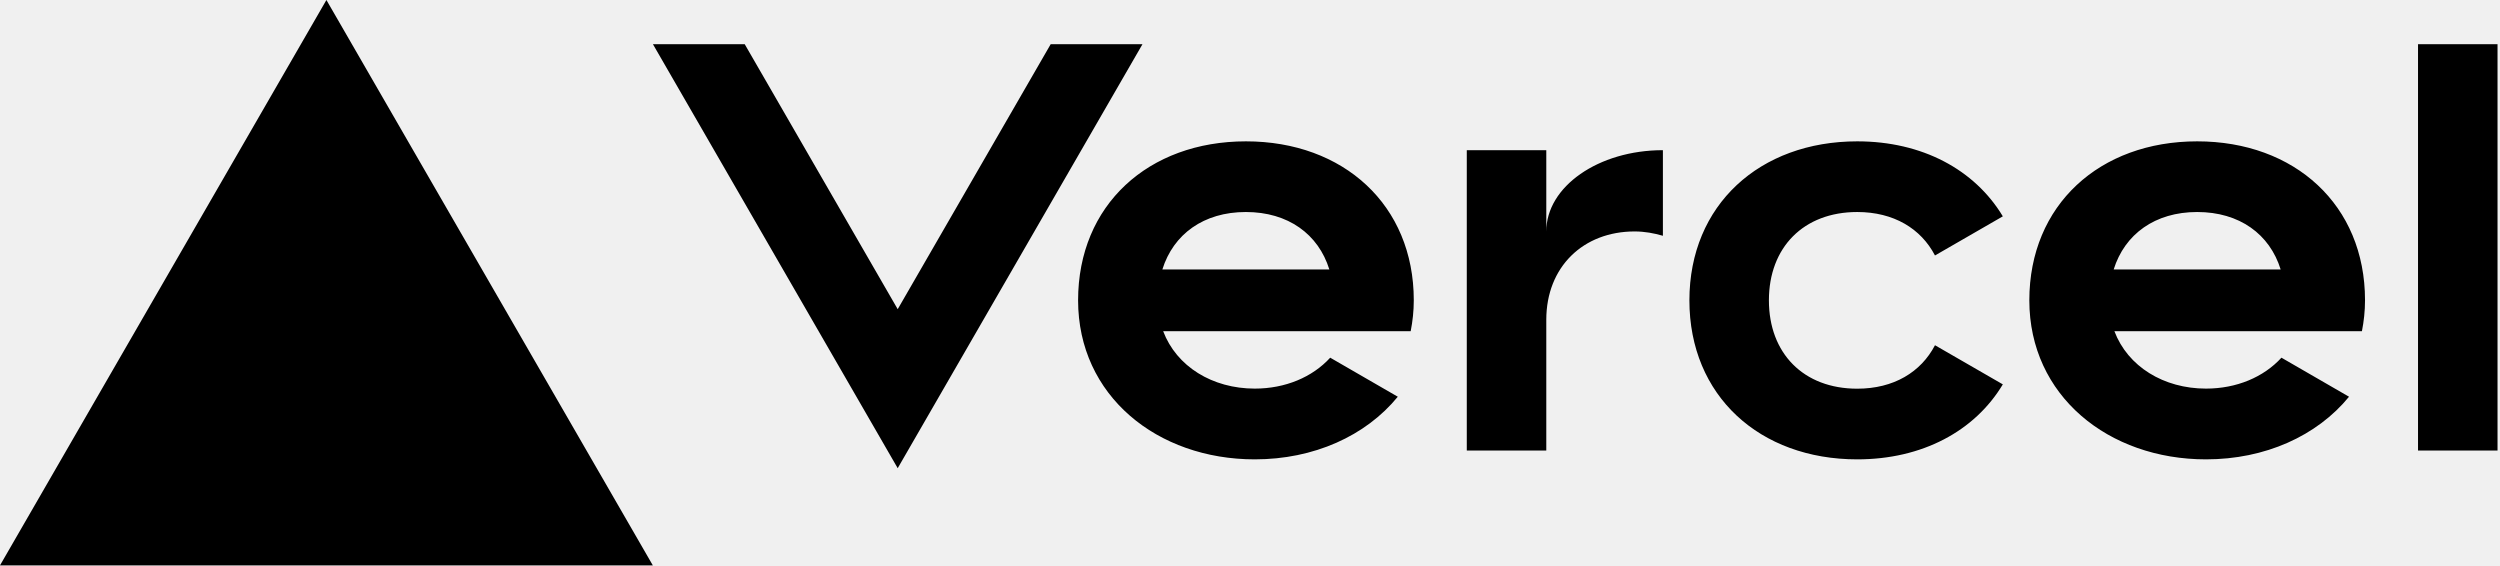
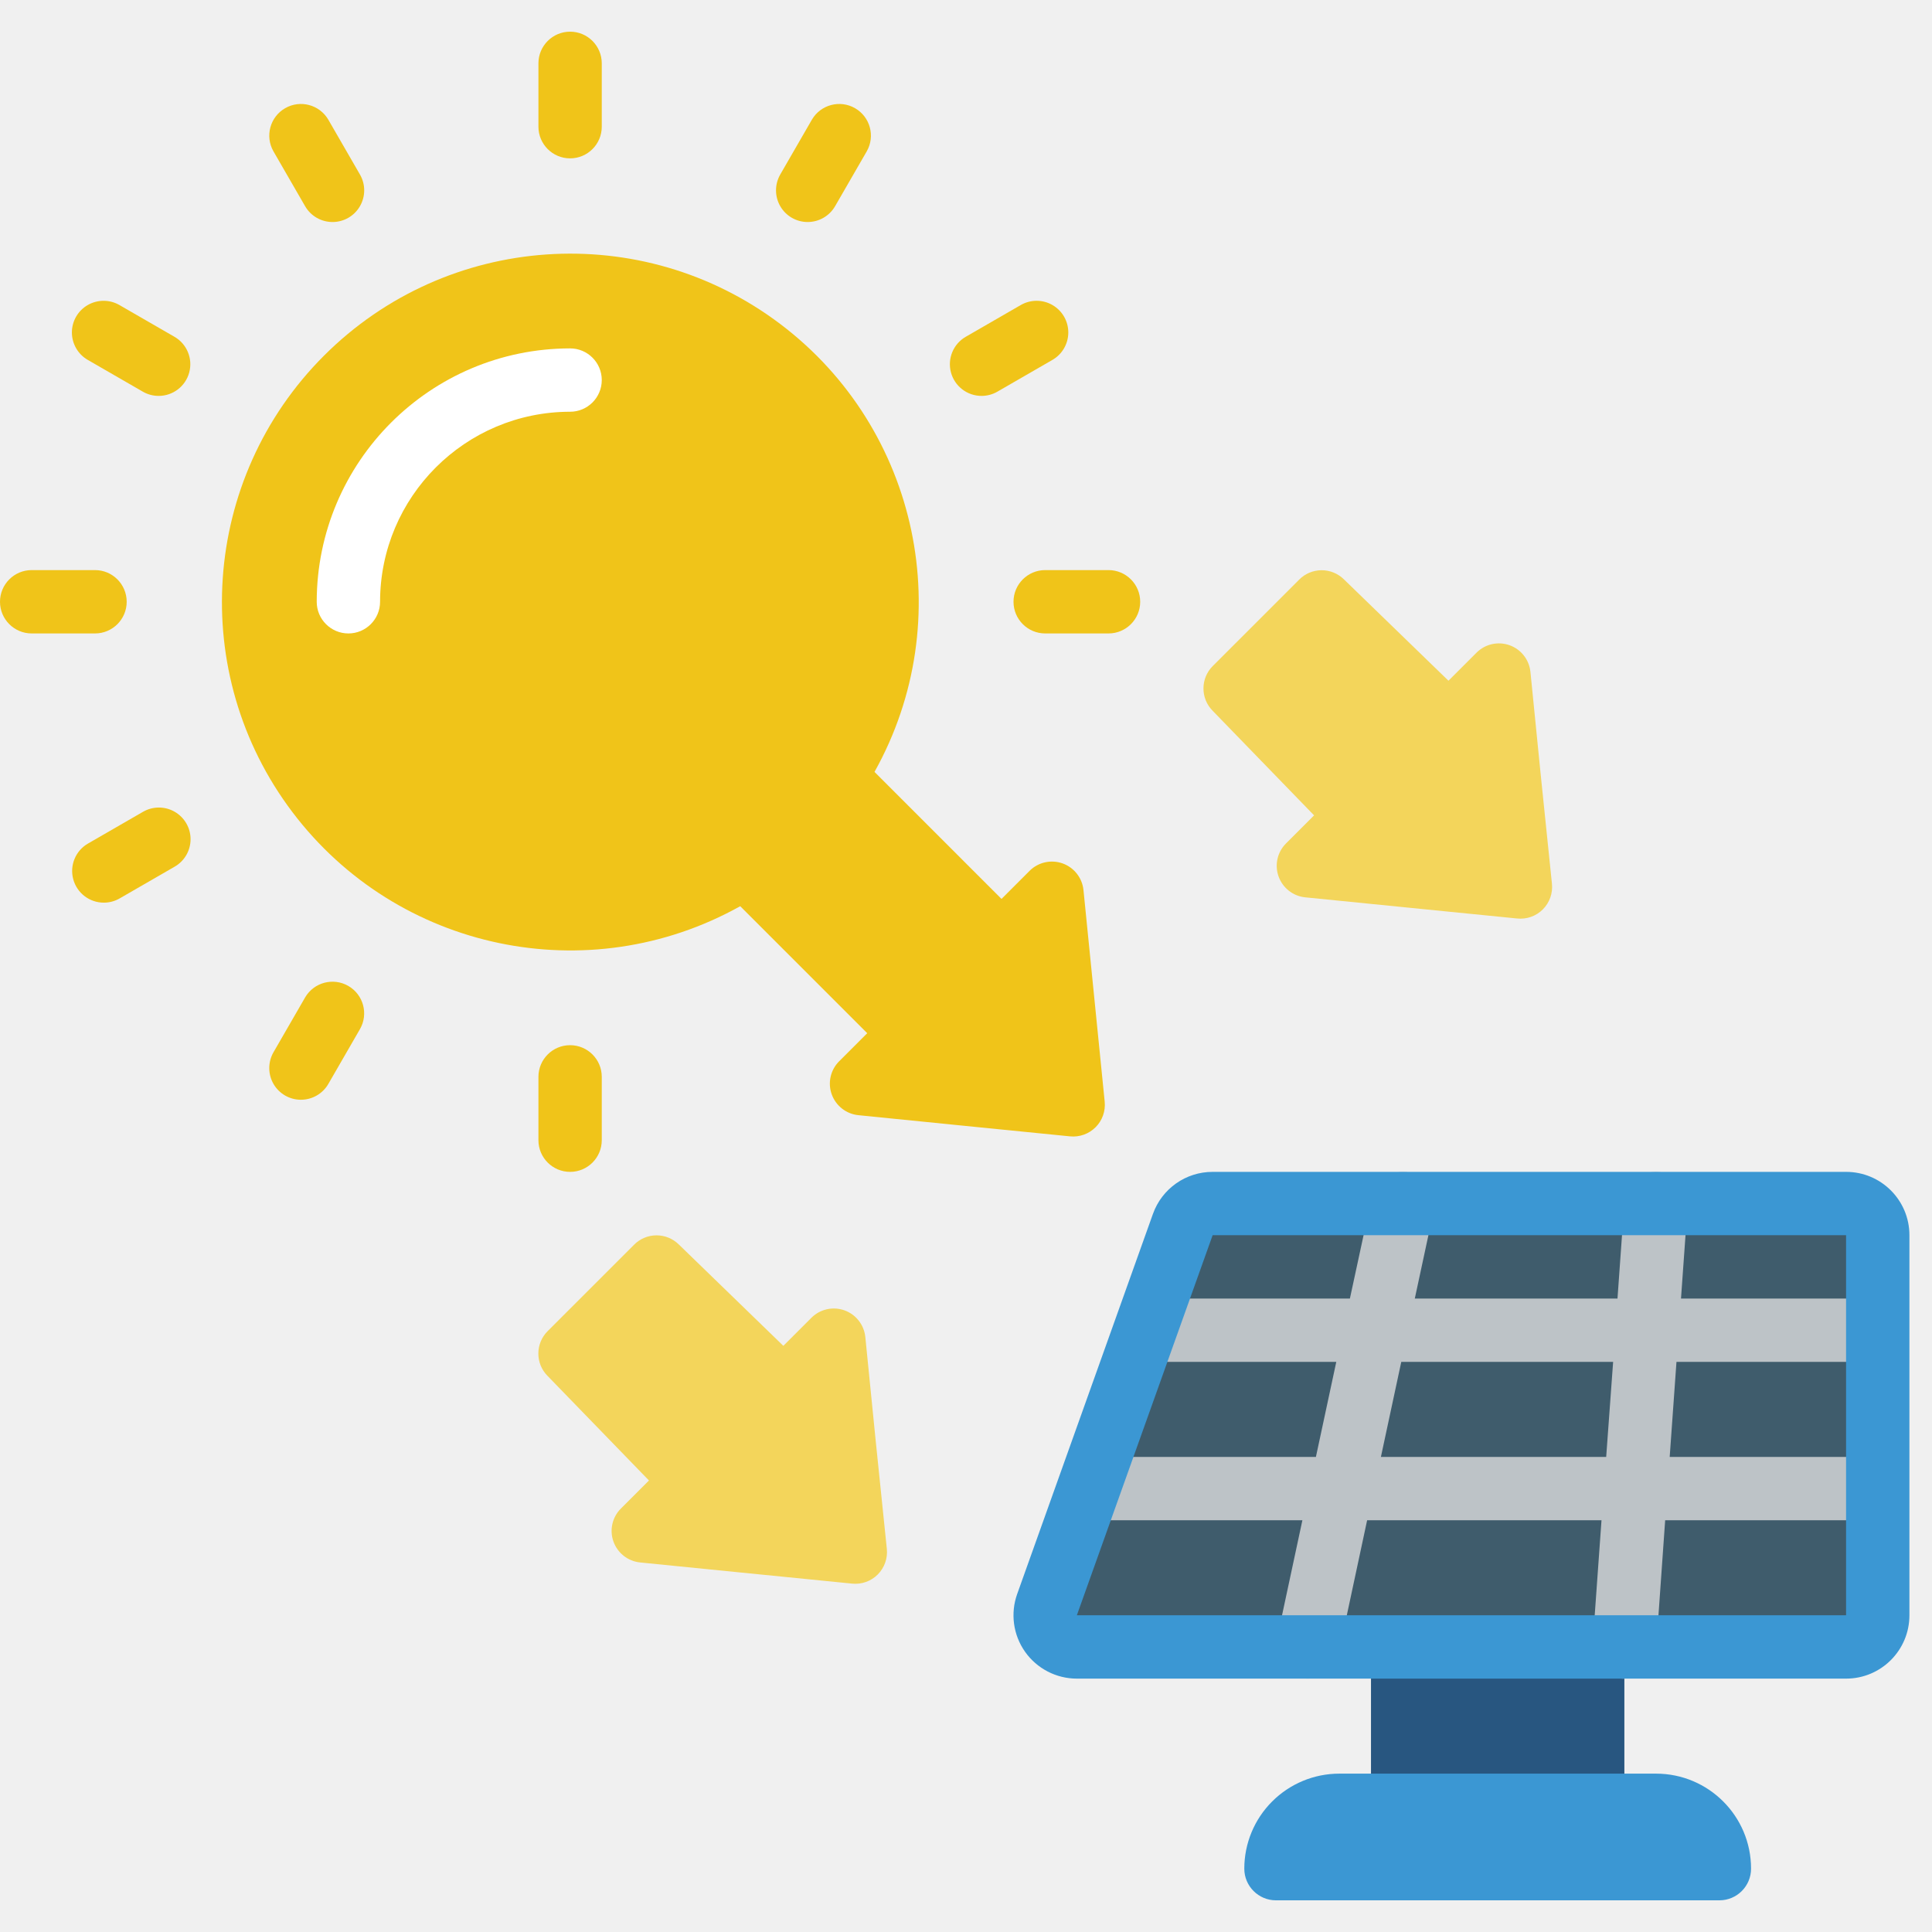
- <svg xmlns="http://www.w3.org/2000/svg" width="283" height="64" viewBox="0 0 283 64" fill="none">
-   <path d="M141.04 16c-11.04 0-19 7.2-19 18s8.96 18 20 18c6.67 0 12.55-2.64 16.19-7.09l-7.65-4.42c-2.02 2.21-5.09 3.5-8.54 3.5-4.79 0-8.86-2.5-10.37-6.5h28.02c.22-1.12.35-2.28.35-3.5 0-10.79-7.96-17.99-19-17.99zm-9.46 14.5c1.25-3.99 4.67-6.5 9.45-6.5 4.79 0 8.21 2.51 9.45 6.5h-18.9zM248.72 16c-11.04 0-19 7.2-19 18s8.96 18 20 18c6.67 0 12.55-2.64 16.19-7.09l-7.65-4.42c-2.02 2.21-5.09 3.5-8.54 3.5-4.79 0-8.86-2.5-10.37-6.5h28.02c.22-1.12.35-2.28.35-3.5 0-10.79-7.96-17.99-19-17.99zm-9.45 14.5c1.25-3.99 4.67-6.5 9.45-6.5 4.79 0 8.21 2.51 9.45 6.5h-18.9zM200.24 34c0 6 3.92 10 10 10 4.12 0 7.21-1.87 8.8-4.92l7.68 4.43c-3.18 5.3-9.14 8.49-16.48 8.49-11.05 0-19-7.2-19-18s7.96-18 19-18c7.34 0 13.29 3.19 16.48 8.49l-7.68 4.43c-1.59-3.05-4.68-4.92-8.8-4.92-6.07 0-10 4-10 10zm82.48-29v46h-9V5h9zM36.95 0L73.9 64H0L36.95 0zm92.38 5l-27.71 48L73.91 5H84.3l17.32 30 17.32-30h10.39zm58.91 12v9.69c-1-.29-2.06-.49-3.2-.49-5.81 0-10 4-10 10V51h-9V17h9v9.2c0-5.08 5.91-9.2 13.2-9.2z" fill="#000" />
+ <svg xmlns="http://www.w3.org/2000/svg" version="1.1" width="512" height="512" x="0" y="0" viewBox="0 0 61 59" style="enable-background:new 0 0 512 512" xml:space="preserve" class="">
+   <g>
+     <g id="Page-1" fill="none" fill-rule="evenodd">
+       <g id="012---Sun-Direction" fill-rule="nonzero">
+         <path id="Rectangle-path" d="m43.287 51h8v5h-8z" fill="#285680" data-original="#285680" />
+         <path id="Shape" d="m42.287 55h10c1.657 0 3 1.343 3 3 0 .552-.448 1-1 1h-14c-.552 0-1-.448-1-1 0-.796.316-1.559.879-2.121.563-.563 1.326-.879 2.121-.879z" fill="#3b97d3" data-original="#3b97d3" />
+         <path id="Shape" d="m33.059 49.664 4.286-12c.142-.398.519-.664.942-.664h20c.552 0 1 .448 1 1v12c0 .552-.448 1-1 1h-24.287c-.325-0-.63-.158-.817-.424-.187-.266-.233-.606-.124-.912z" fill="#3f5c6c" data-original="#3f5c6c" />
+         <g fill="#f0c419">
+           <path id="Shape" d="m18 4c-.552 0-1-.448-1-1v-2c0-.552.448-1 1-1s1 .448 1 1v2c0 .552-.448 1-1 1z" fill="#f0c419" data-original="#f0c419" class="" />
+           <path id="Shape" d="m18 36c-.552 0-1-.448-1-1v-2c0-.552.448-1 1-1s1 .448 1 1v2c0 .552-.448 1-1 1z" fill="#f0c419" data-original="#f0c419" class="" />
+           <path id="Shape" d="m35 19h-2c-.552 0-1-.448-1-1s.448-1 1-1h2c.552 0 1 .448 1 1s-.448 1-1 1z" fill="#f0c419" data-original="#f0c419" class="" />
+           <path id="Shape" d="m3 19h-2c-.552 0-1-.448-1-1s.448-1 1-1h2c.552 0 1 .448 1 1s-.448 1-1 1z" fill="#f0c419" data-original="#f0c419" class="" />
+           <path id="Shape" d="m3.278 27.5c-.453-0-.849-.304-.966-.741s.074-.899.466-1.125l1.733-1c.31-.181.693-.183 1.004-.004.311.179.503.51.502.869-.001.359-.194.69-.506.867l-1.733 1c-.152.088-.324.134-.5.134z" fill="#f0c419" data-original="#f0c419" class="" />
+           <path id="Shape" d="m30.991 11.5c-.453-0-.849-.304-.966-.741-.117-.437.074-.899.466-1.125l1.733-1c.31-.181.693-.183 1.004-.004.311.179.503.51.502.869s-.194.69-.506.867l-1.733 1c-.152.088-.324.134-.5.134z" fill="#f0c419" data-original="#f0c419" class="" />
+           <path id="Shape" d="m10.5 6.01c-.358 0-.688-.19-.867-.5l-1-1.733c-.272-.478-.107-1.085.369-1.36.476-.275 1.085-.114 1.363.36l1 1.733c.179.309.179.69 0.0 1-.178.309-.508.5-.865.5z" fill="#f0c419" data-original="#f0c419" class="" />
+           <path id="Shape" d="m5.009 11.5c-.176 0-.348-.046-.5-.134l-1.733-1c-.312-.177-.505-.508-.506-.867-.001-.359.191-.691.502-.869s.694-.177 1.004.004l1.733 1c.392.226.583.688.466 1.125s-.513.741-.966.741z" fill="#f0c419" data-original="#f0c419" class="" />
+           <path id="Shape" d="m25.5 6.01c-.357-0-.687-.191-.865-.5-.178-.309-.178-.69 0-1l1-1.733c.278-.474.887-.635 1.363-.36s.641.882.369 1.36l-1 1.733c-.179.31-.509.5-.867.5z" fill="#f0c419" data-original="#f0c419" class="" />
+           <path id="Shape" d="m9.5 33.723c-.357-0-.687-.191-.865-.5-.178-.309-.178-.69 0-1l1-1.733c.278-.474.887-.635 1.363-.36.476.275.641.882.369 1.36l-1 1.733c-.179.31-.509.5-.867.5z" fill="#f0c419" data-original="#f0c419" class="" />
+           <path id="Shape" d="m34.879 33.784c.03.299-.076.595-.288.807-.212.212-.509.318-.807.288l-3.494-.349-3.19-.32c-.383-.039-.71-.296-.84-.659-.13-.363-.039-.768.233-1.041l.888-.888-4.01-4.01c-4.793 2.677-10.827 1.41-14.138-2.97-3.311-4.379-2.886-10.53.996-14.412 3.882-3.882 10.033-4.307 14.412-.996 4.379 3.311 5.647 9.345 2.97 14.138l4.01 4.01.888-.888c.273-.272.678-.362 1.041-.233.363.13.619.456.659.84l.32 3.191z" fill="#f0c419" data-original="#f0c419" class="" />
+         </g>
+         <path id="Shape" d="m21.433 38.293 3.3 3.2.888-.888c.273-.272.678-.362 1.041-.233.363.13.619.456.659.84l.319 3.191.36 3.497c.032.3-.074.599-.287.813-.214.214-.512.319-.813.287l-3.5-.349-3.191-.319c-.383-.039-.71-.296-.84-.659-.13-.363-.039-.768.233-1.041l.888-.888-3.2-3.3c-.39-.39-.39-1.024 0-1.414l2.726-2.726c.186-.19.44-.298.706-.3.266-.002.522.102.711.289z" fill="#f3d55b" data-original="#f3d55b" />
+         <path id="Shape" d="m42.433 17.293 3.3 3.2.888-.888c.273-.272.678-.362 1.041-.233.363.13.619.456.659.84l.319 3.191.36 3.497c.032.3-.074.599-.287.813-.214.214-.512.319-.813.287l-3.5-.349-3.191-.319c-.383-.039-.71-.296-.84-.659-.13-.363-.039-.768.233-1.041l.888-.888-3.2-3.3c-.39-.39-.39-1.024 0-1.414l2.726-2.726c.186-.19.44-.298.706-.3.266-.002.522.102.711.289z" fill="#f3d55b" data-original="#f3d55b" />
+         <path id="Shape" d="m11 19c-.552 0-1-.448-1-1 .005-4.416 3.584-7.995 8-8 .552 0 1 .448 1 1s-.448 1-1 1c-3.312.003-5.997 2.688-6 6 0 .552-.448 1-1 1z" fill="#ffffff" data-original="#ffffff" />
+         <path id="Shape" d="m59.287 42v-2h-6.212l.209-2.929c.025-.356-.141-.699-.437-.899-.296-.2-.676-.227-.998-.071-.321.156-.535.472-.56.828l-.219 3.071h-6.4l.6-2.791c.115-.54-.229-1.072-.769-1.187s-1.072.229-1.187.769l-.693 3.209h-5.921v2h5.491l-.643 3h-6.758v2h6.331l-.812 3.791c-.116.54.228 1.071.768 1.187.069.015.14.022.211.022.471-0.0.878-.33.977-.791l.9-4.209h7.4l-.281 3.929c-.02.266.068.528.243.729.175.201.423.324.688.342h.073c.526.001.963-.405 1-.929l.287-4.071h6.712v-2h-6.569l.214-3zm-8.574 3h-7.113l.643-3h6.689z" fill="#bdc3c7" data-original="#bdc3c7" />
+         <path id="Shape" d="m58.287 52h-24.287c-.65 0-1.26-.316-1.635-.847-.375-.531-.468-1.212-.249-1.825l4.286-12c.284-.797 1.039-1.329 1.885-1.328h20c1.105 0 2 .895 2 2v12c0 1.105-.895 2-2 2zm-24.287-2h24.287v-12h-20z" fill="#3b97d3" data-original="#3b97d3" />
+       </g>
+     </g>
+   </g>
</svg>
